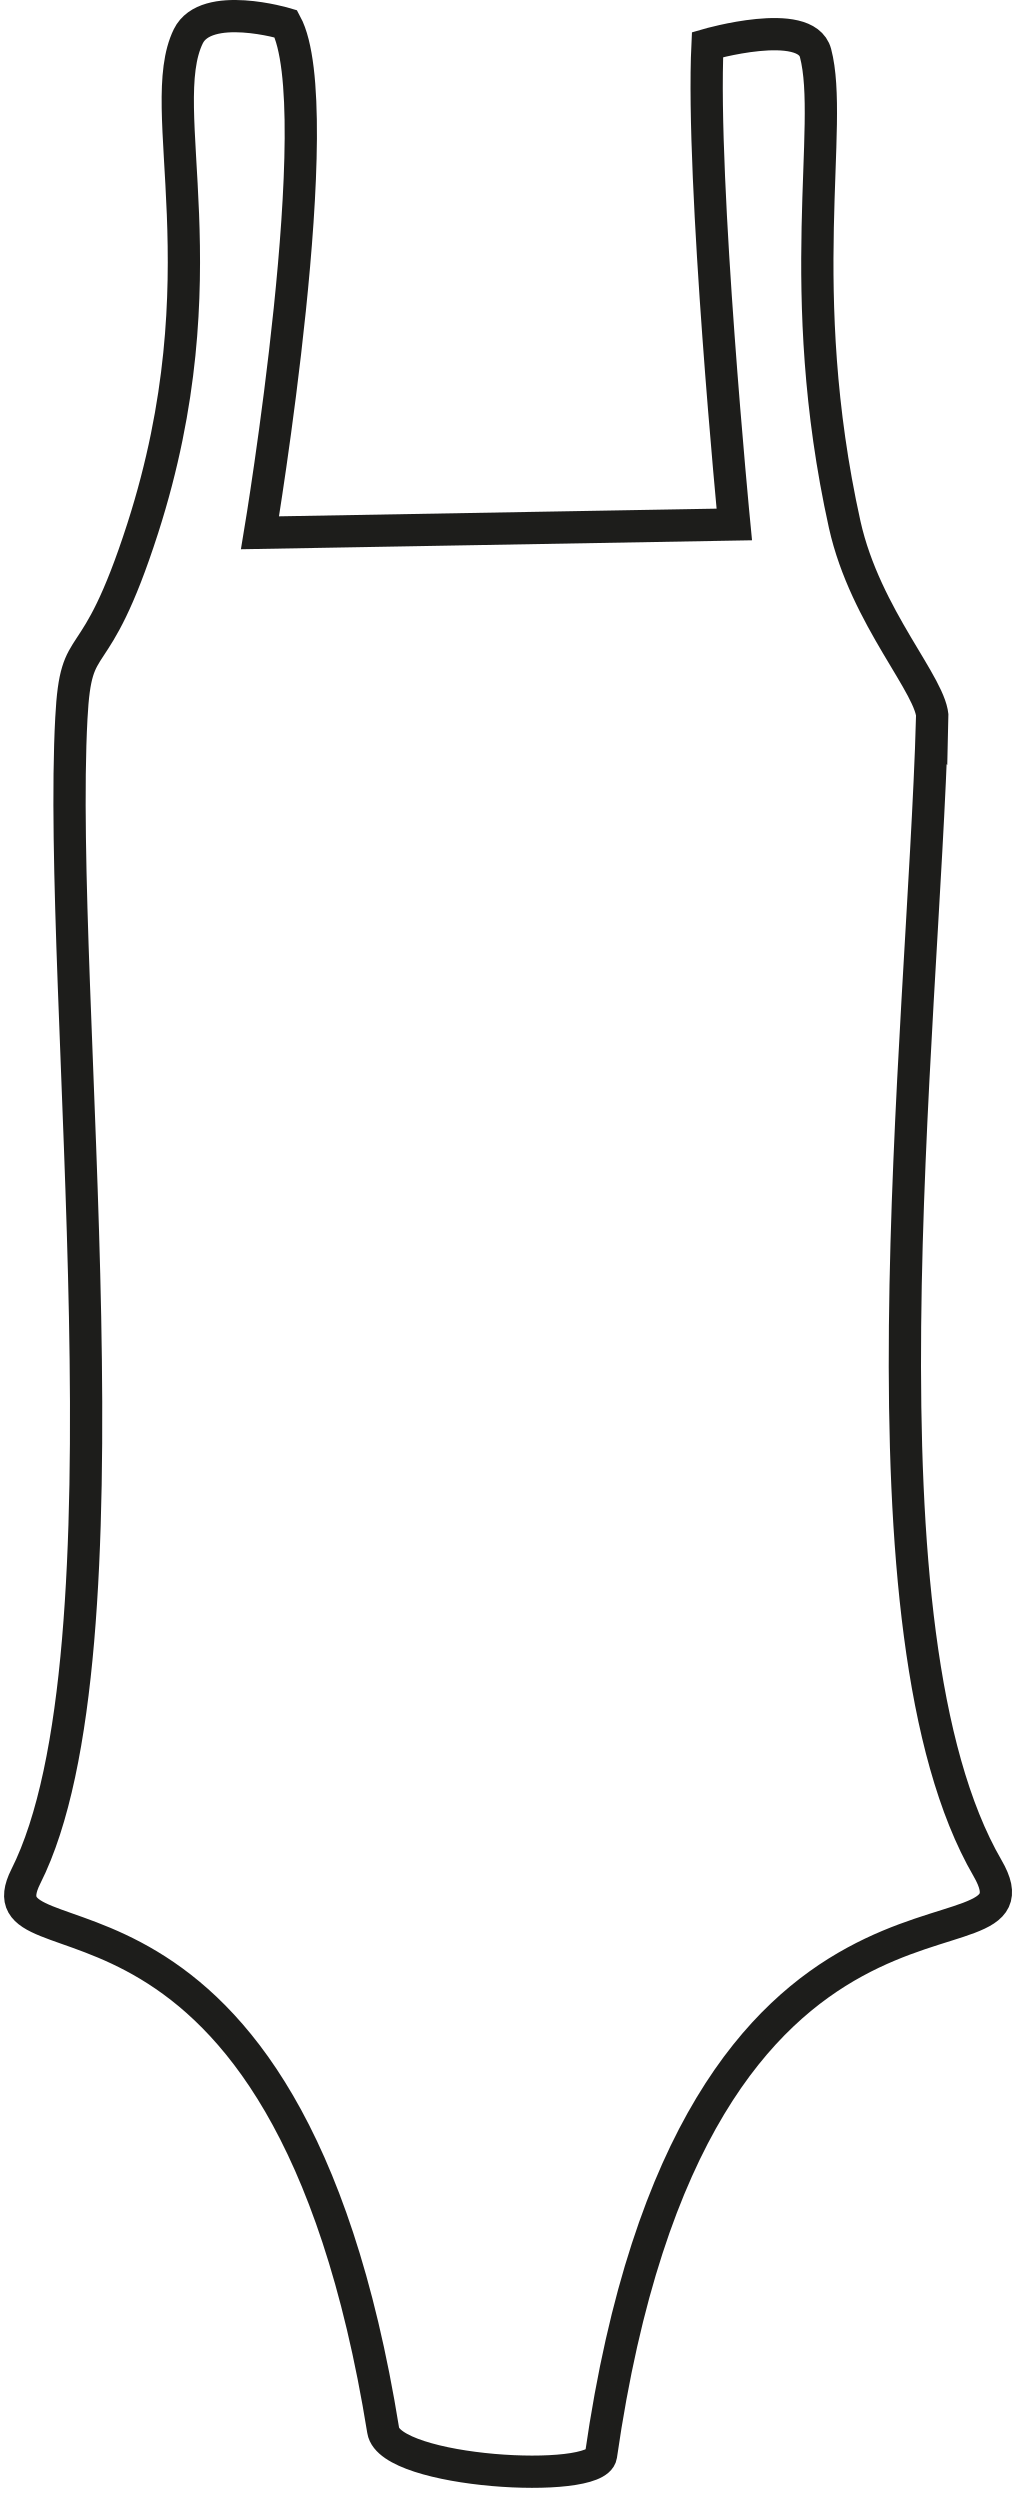
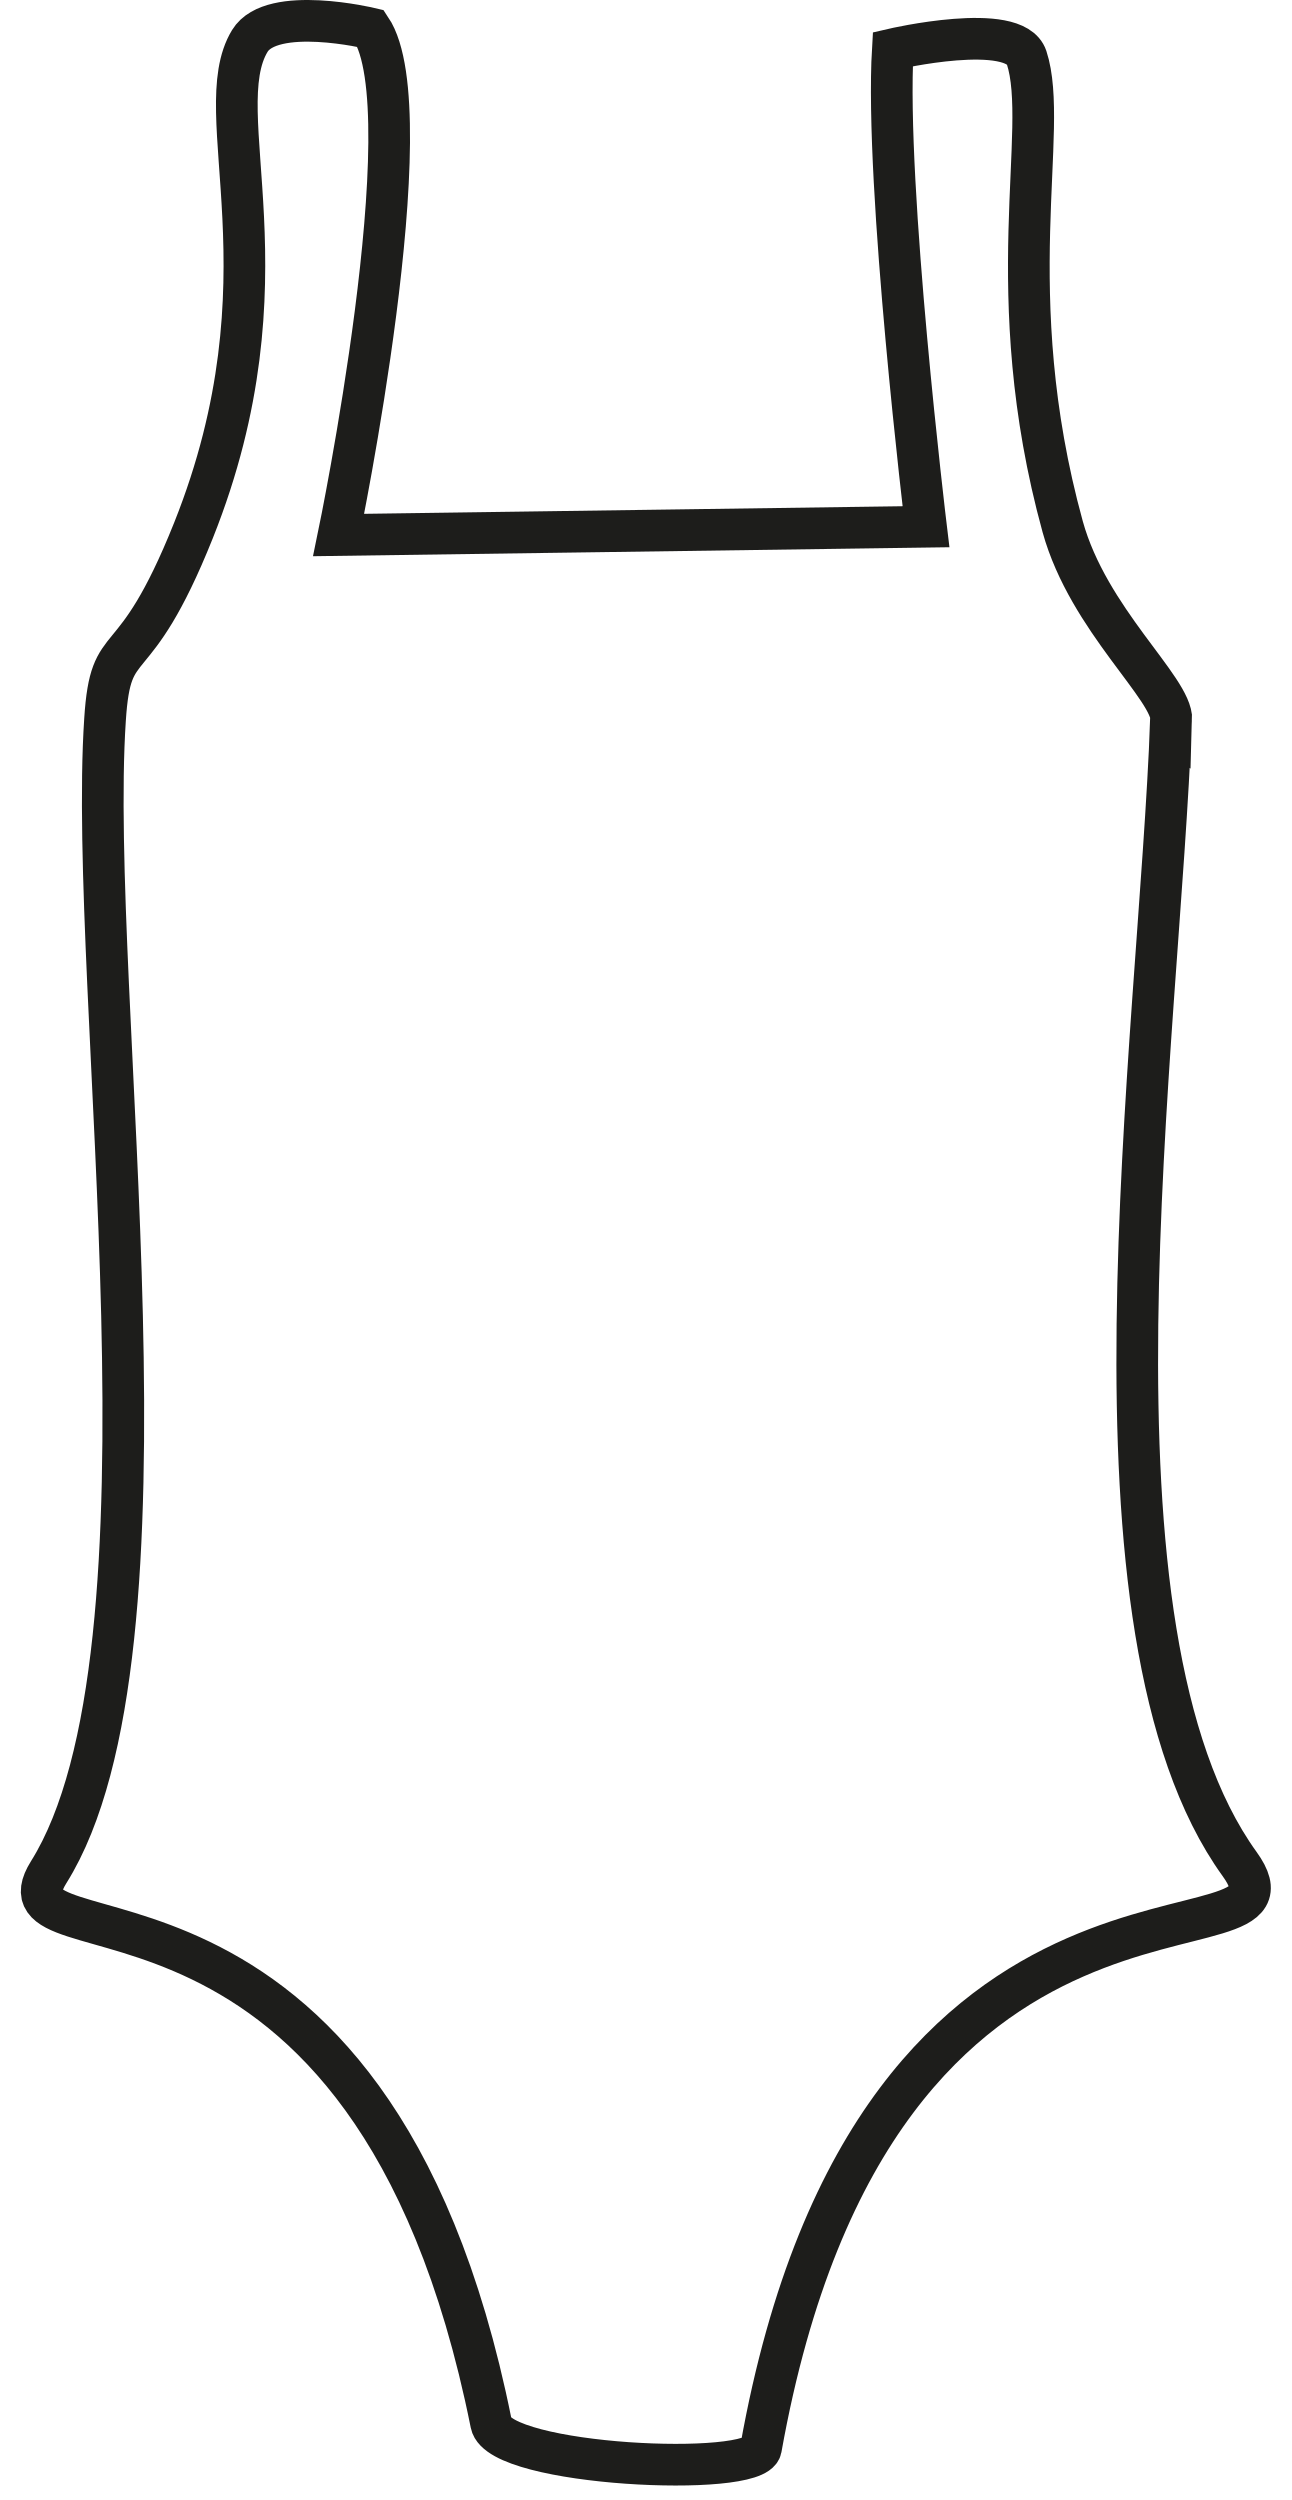
- <svg xmlns="http://www.w3.org/2000/svg" width="63" height="155" viewBox="0 0 63 155" fill="none">
-   <path d="M57.812 44.562C57.868 42.613 53.662 38.316 52.37 32.517C49.142 17.912 51.743 7.769 50.562 3.284C49.953 1.007 43.866 2.768 43.866 2.768C43.46 11.22 45.526 32.517 45.526 32.517L16.12 33.033C16.12 33.033 20.511 6.642 17.725 1.476C17.725 1.476 12.781 -0.003 11.674 2.251C9.497 6.712 13.906 16.997 8.852 32.751C5.789 42.284 4.719 38.856 4.424 44.538C3.52 61.561 8.538 102.556 1.602 116.339C-1.571 122.655 17.725 113.263 23.758 150.689C24.182 153.319 36.985 154.07 37.261 152.239C43.054 111.948 65.431 123.077 61.225 115.822C52.758 101.218 57.203 64.543 57.794 44.538L57.812 44.562Z" stroke="#1D1D1B" stroke-width="2" stroke-miterlimit="10" />
+ <svg xmlns="http://www.w3.org/2000/svg" width="62" height="120" viewBox="0 0 62 120" fill="none">
+   <path d="M56.227 34.564C56.28 33.062 52.247 29.752 51.009 25.283C47.914 14.031 50.408 6.216 49.276 2.76C48.692 1.005 42.855 2.362 42.855 2.362C42.466 8.875 44.447 25.283 44.447 25.283L16.255 25.681C16.255 25.681 20.464 5.347 17.794 1.367C17.794 1.367 13.053 0.227 11.992 1.964C9.905 5.401 14.132 13.325 9.286 25.464C6.35 32.809 5.324 30.168 5.041 34.546C4.175 47.662 8.986 79.249 2.335 89.868C-0.707 94.735 17.794 87.498 23.577 116.335C23.984 118.361 36.258 118.94 36.524 117.529C42.077 86.485 63.531 95.06 59.499 89.47C51.38 78.218 55.643 49.959 56.209 34.546L56.227 34.564Z" stroke="#1D1D1B" stroke-width="2" stroke-miterlimit="10" />
</svg>
